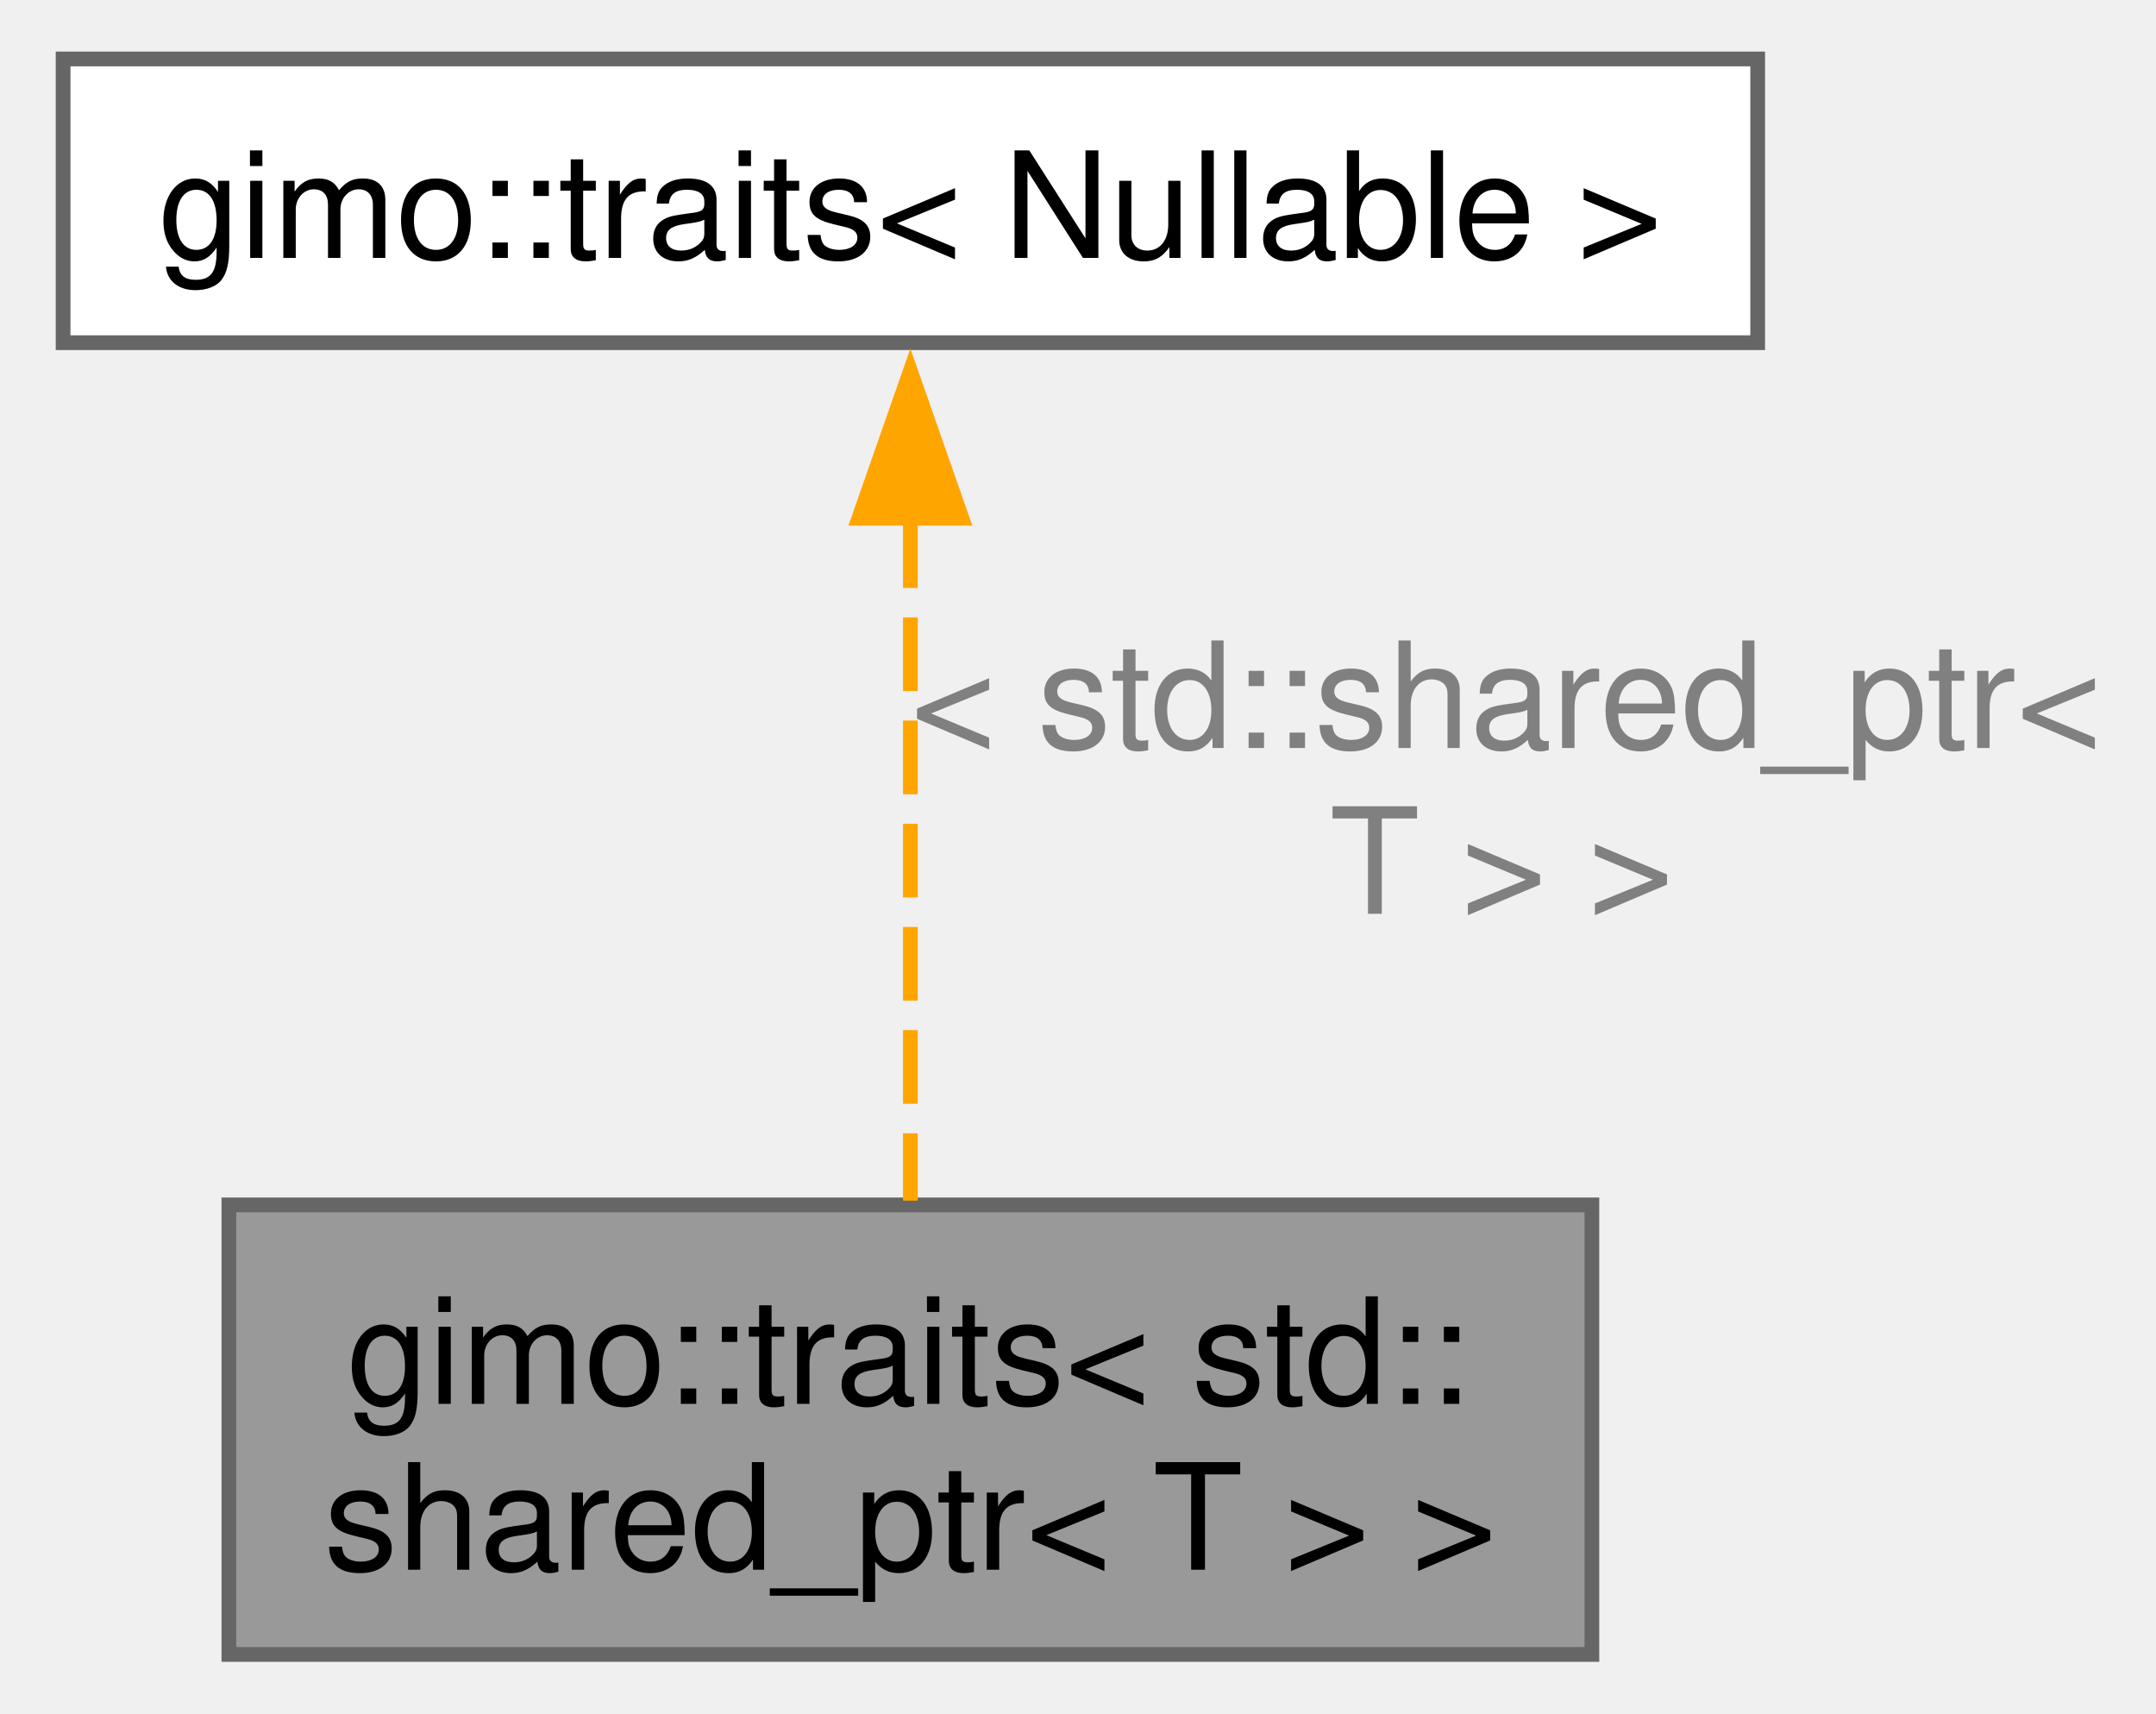
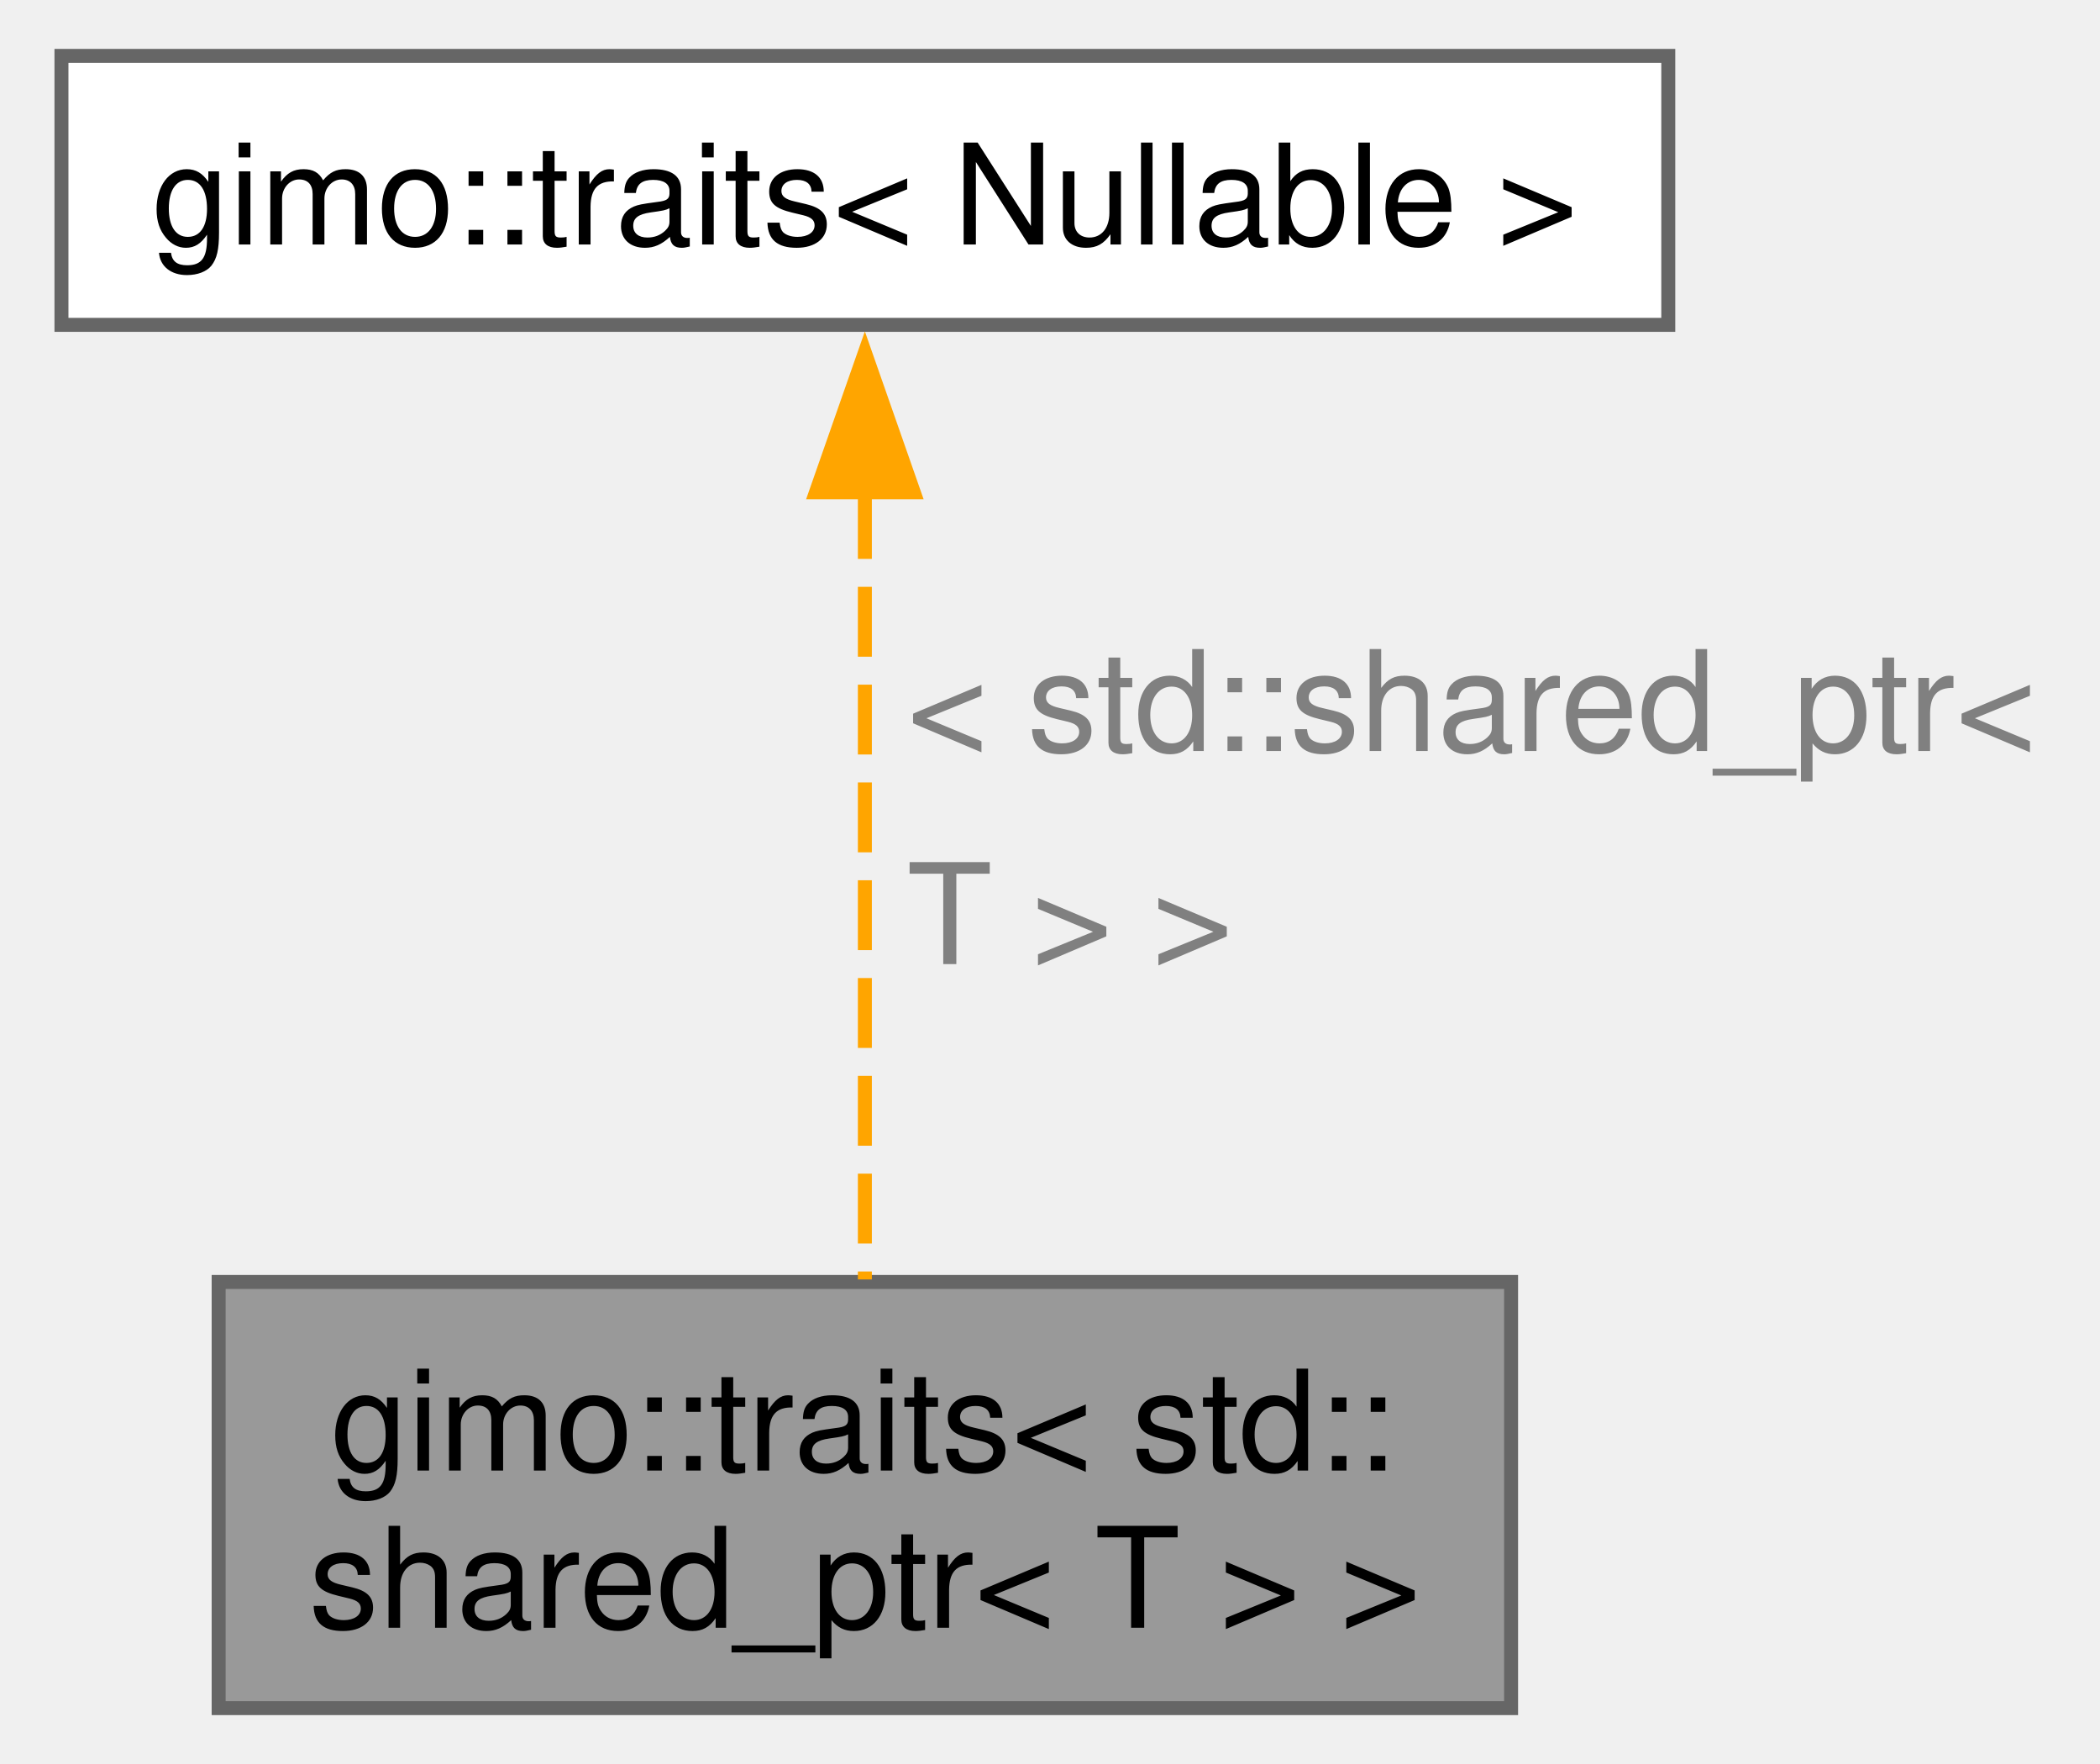
- <svg xmlns="http://www.w3.org/2000/svg" xmlns:xlink="http://www.w3.org/1999/xlink" width="146pt" height="116pt" viewBox="0.00 0.00 145.75 116.25">
-   <g id="graph0" class="graph" transform="scale(1 1) rotate(0) translate(4 112.25)">
+ <svg xmlns="http://www.w3.org/2000/svg" xmlns:xlink="http://www.w3.org/1999/xlink" width="150pt" height="126pt" viewBox="0.00 0.00 149.50 126.25">
+   <g id="graph0" class="graph" transform="scale(1 1) rotate(0) translate(4 122.25)">
    <g id="Node000001" class="node">
      <g id="a_Node000001">
        <a xlink:title=" ">
          <polygon fill="#999999" stroke="#666666" points="103.75,-30.5 11.25,-30.5 11.25,0 103.75,0 103.75,-30.5" />
          <text text-anchor="start" x="19.25" y="-17" font-family="Helvetica,sans-Serif" font-size="10.00">gimo::traits&lt; std::</text>
          <text text-anchor="middle" x="57.5" y="-5.75" font-family="Helvetica,sans-Serif" font-size="10.00">shared_ptr&lt; T &gt; &gt;</text>
        </a>
      </g>
    </g>
    <g id="Node000002" class="node">
      <g id="a_Node000002">
        <a xlink:href="../../d9/d18/structgimo_1_1traits.html" target="_top" xlink:title="The central customization point for the library.">
-           <polygon fill="white" stroke="#666666" points="115,-108.25 0,-108.25 0,-89 115,-89 115,-108.25" />
-           <text text-anchor="middle" x="57.5" y="-94.75" font-family="Helvetica,sans-Serif" font-size="10.00">gimo::traits&lt; Nullable &gt;</text>
+           <polygon fill="white" stroke="#666666" points="115,-118.25 0,-118.25 0,-99 115,-99 115,-118.25" />
+           <text text-anchor="middle" x="57.5" y="-104.75" font-family="Helvetica,sans-Serif" font-size="10.00">gimo::traits&lt; Nullable &gt;</text>
        </a>
      </g>
    </g>
    <g id="edge1_Node000001_Node000002" class="edge">
      <g id="a_edge1_Node000001_Node000002">
        <a xlink:title=" ">
-           <path fill="none" stroke="orange" stroke-dasharray="5,2" d="M57.5,-77.36C57.5,-62.89 57.5,-43.77 57.5,-30.79" />
-           <polygon fill="orange" stroke="orange" points="54,-77.09 57.5,-87.09 61,-77.09 54,-77.09" />
+           <path fill="none" stroke="orange" stroke-dasharray="5,2" d="M57.5,-87.25C57.5,-70.07 57.5,-45.92 57.5,-30.68" />
+           <polygon fill="orange" stroke="orange" points="54,-87.02 57.5,-97.02 61,-87.02 54,-87.02" />
        </a>
      </g>
-       <text text-anchor="start" x="57.5" y="-61.5" font-family="Helvetica,sans-Serif" font-size="10.00" fill="grey"> &lt; std::shared_ptr&lt;</text>
-       <text text-anchor="middle" x="97.62" y="-50.25" font-family="Helvetica,sans-Serif" font-size="10.00" fill="grey"> T &gt; &gt;</text>
+       <text text-anchor="start" x="60.5" y="-68.5" font-family="Helvetica,sans-Serif" font-size="10.00" fill="grey">&lt; std::shared_ptr&lt;</text>
+       <text text-anchor="start" x="60.5" y="-53.25" font-family="Helvetica,sans-Serif" font-size="10.00" fill="grey">   T &gt; &gt;</text>
    </g>
  </g>
</svg>
